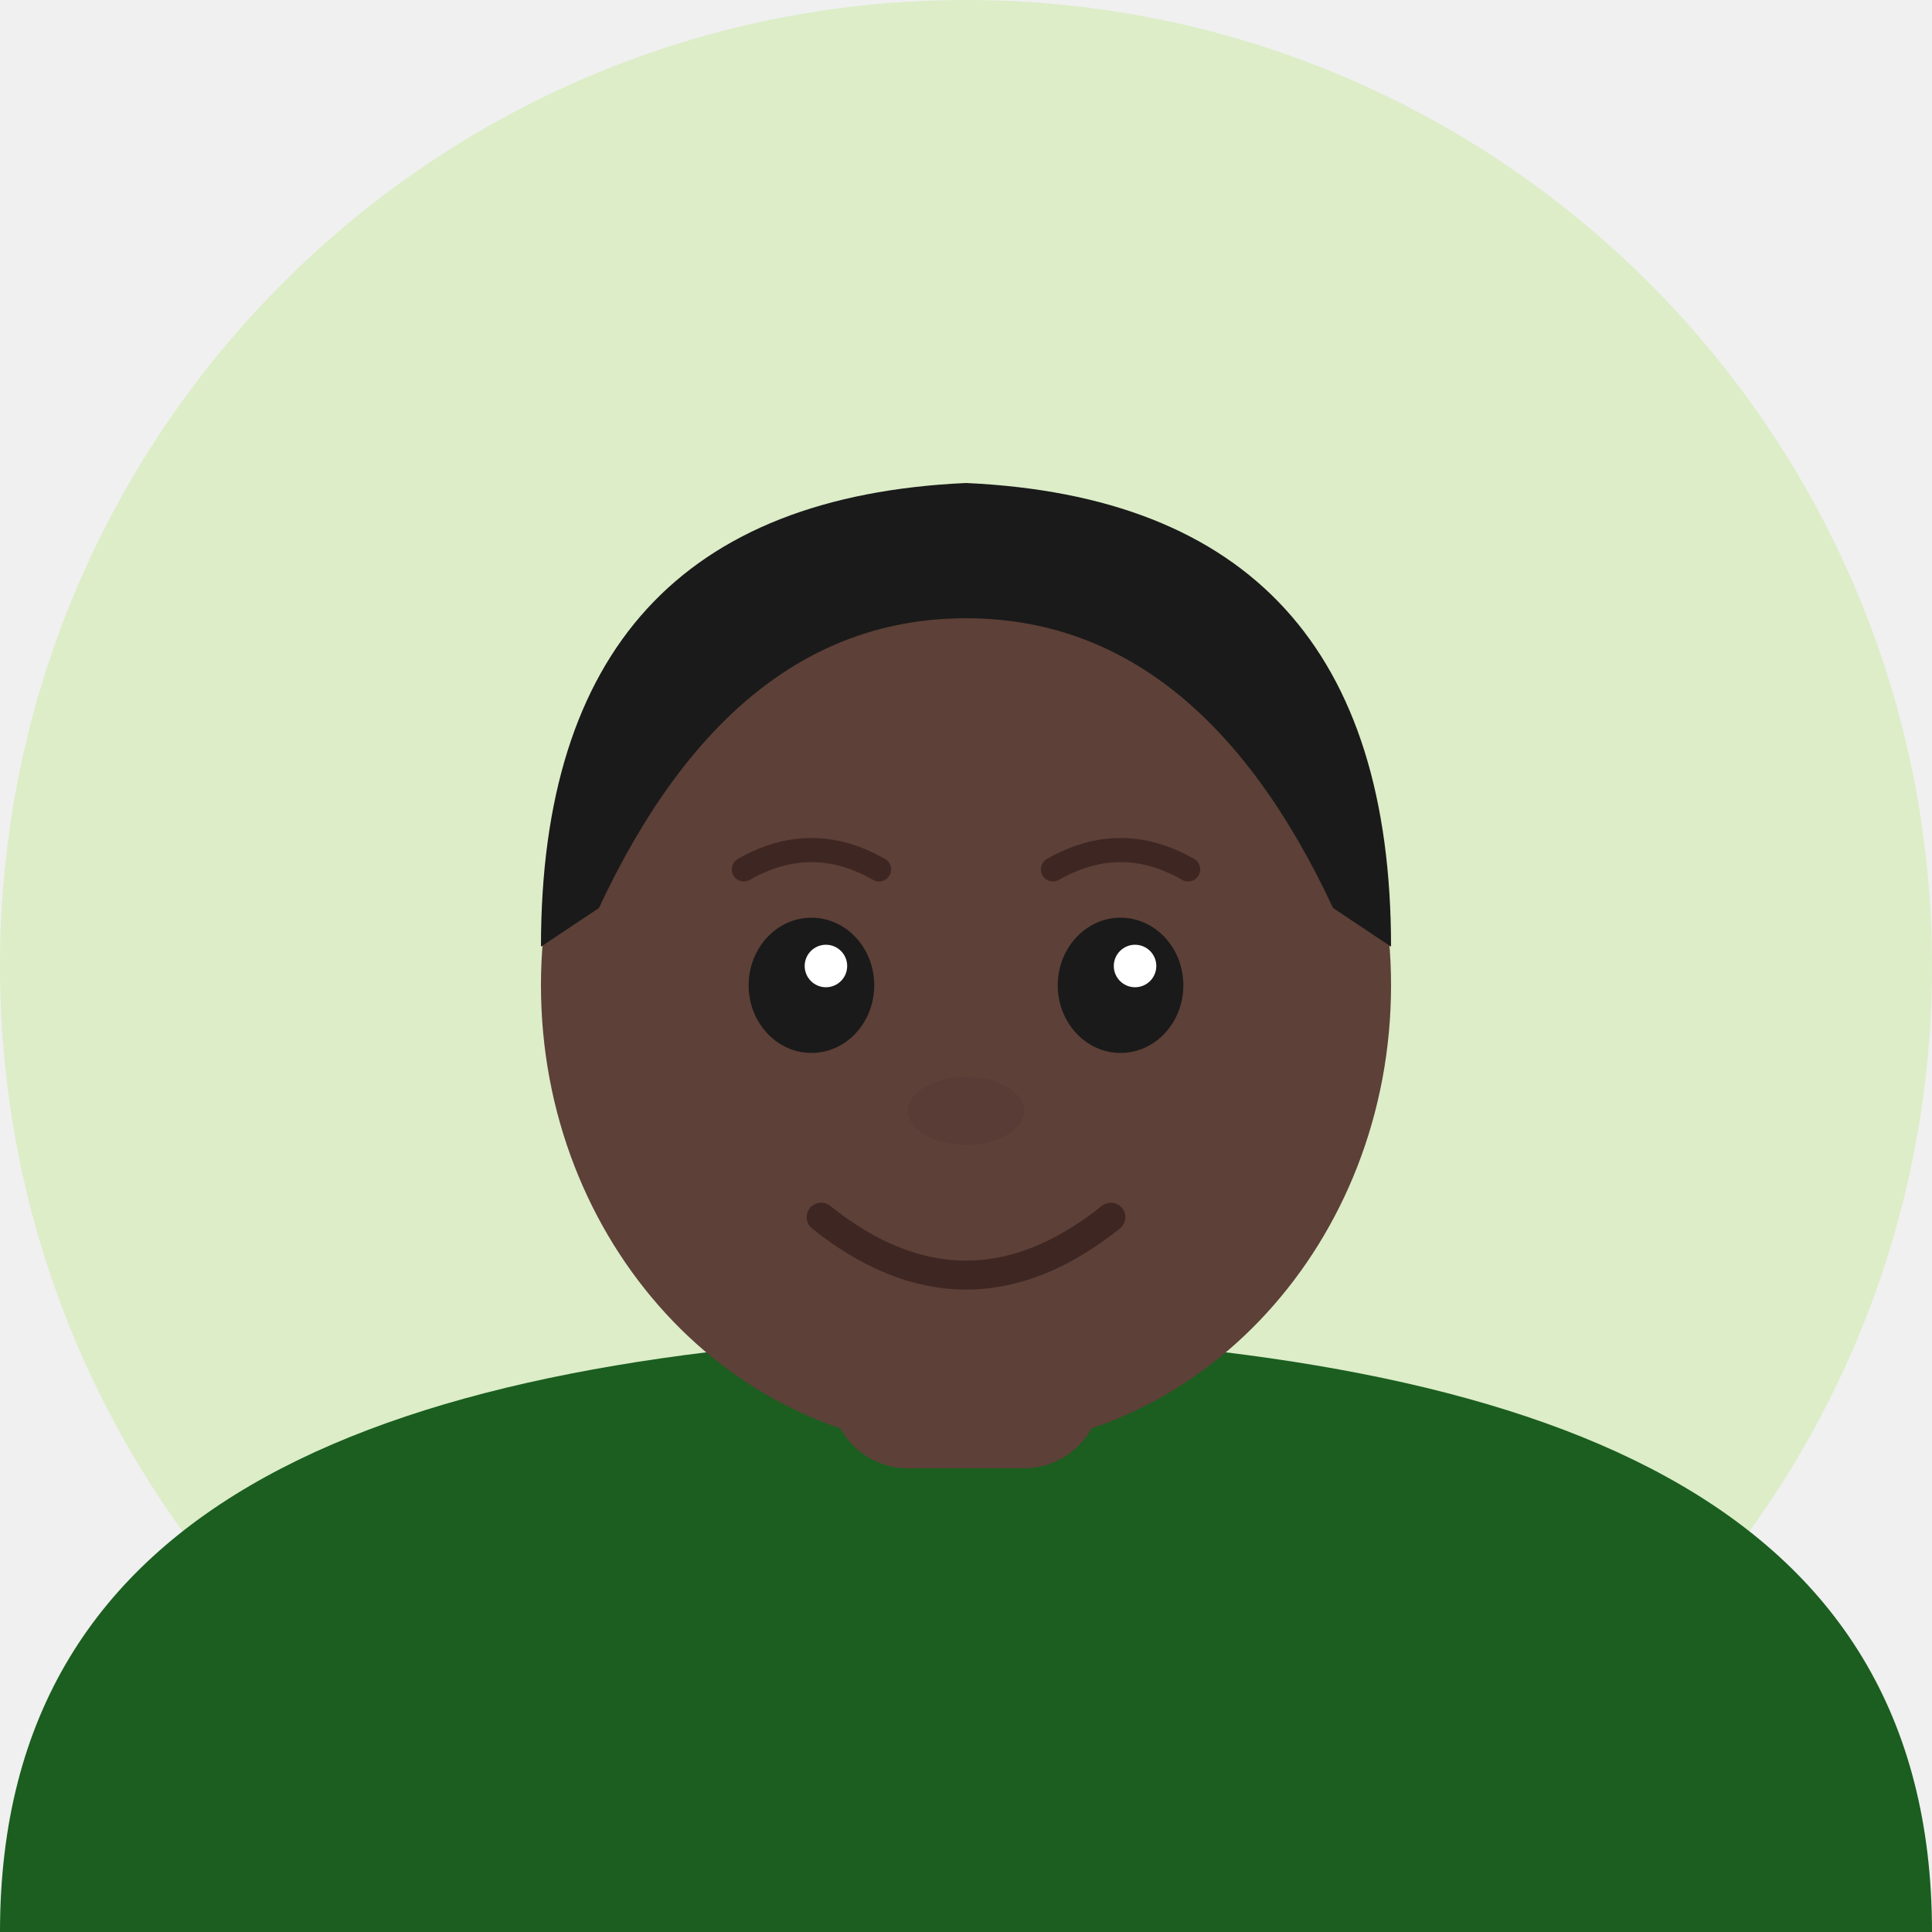
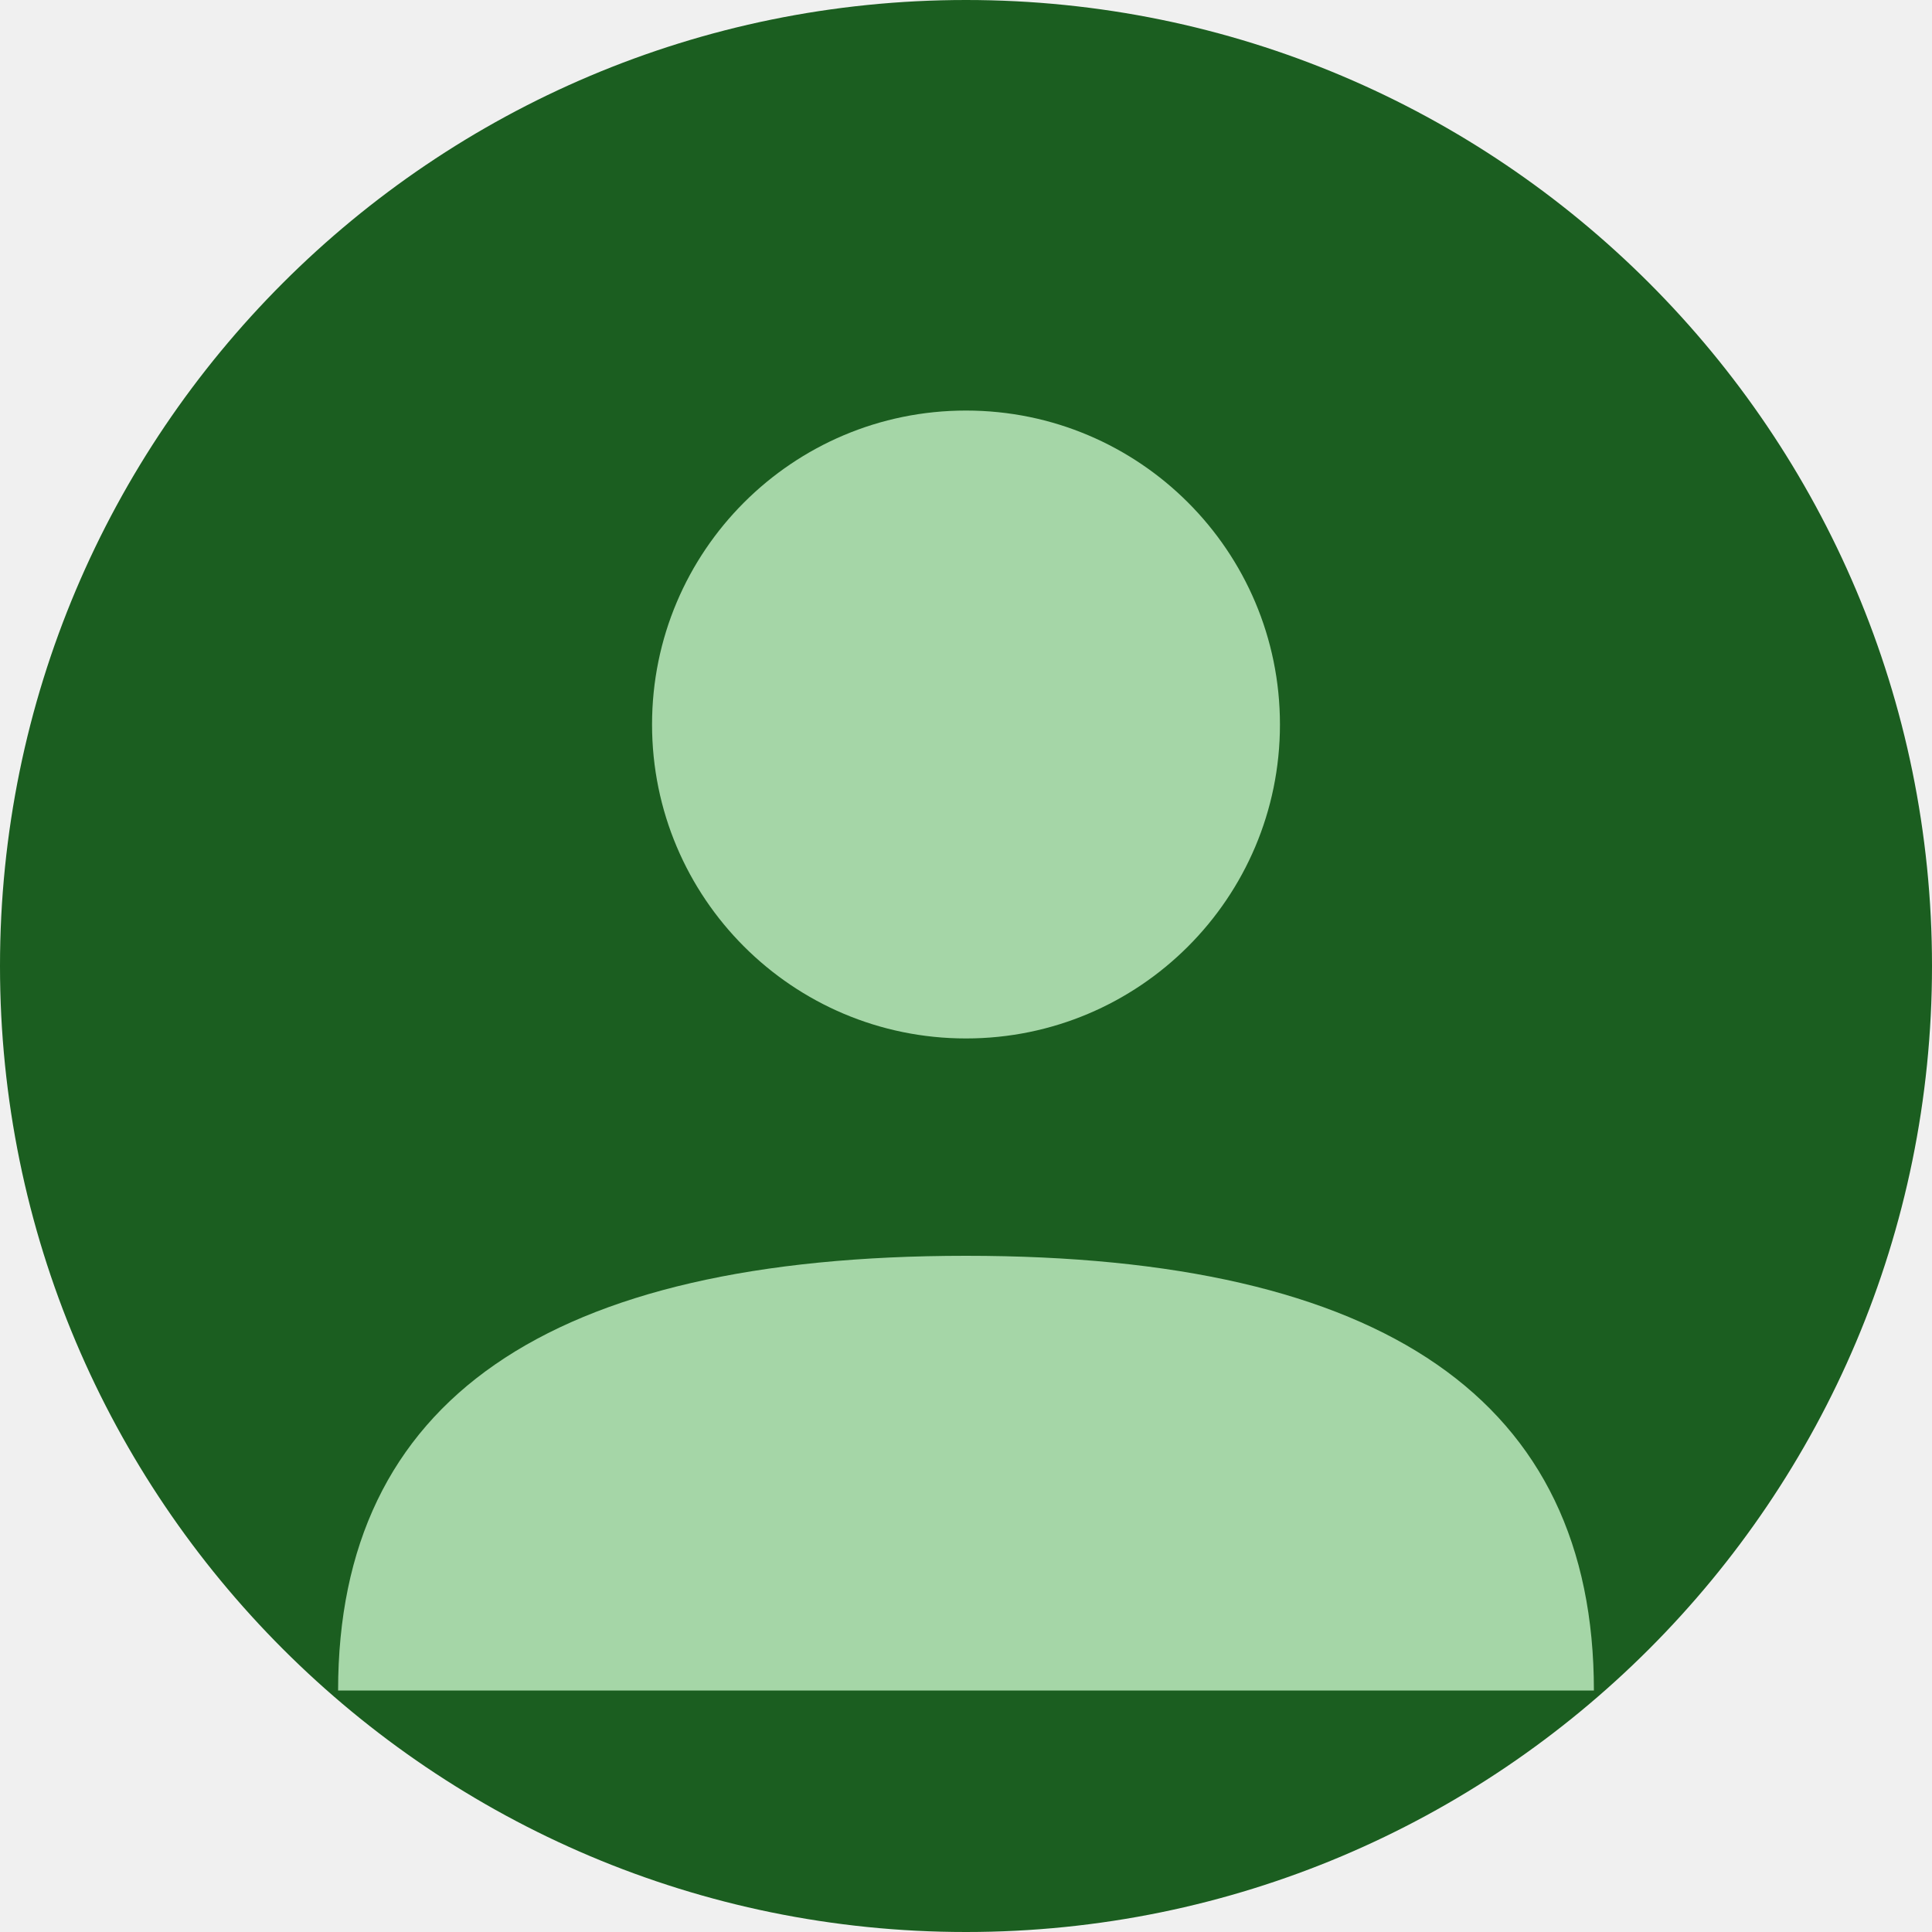
- <svg xmlns="http://www.w3.org/2000/svg" viewBox="0 0 200 200">
-   <circle cx="100" cy="100" r="100" fill="#DCEDC8" />
-   <path d="M0 200 C0 155 40 140 100 138 C160 140 200 155 200 200Z" fill="#1B5E20" />
-   <rect x="86" y="130" width="28" height="22" rx="8" fill="#5D4037" />
-   <ellipse cx="100" cy="102" rx="44" ry="48" fill="#5D4037" />
-   <path d="M56 98 Q56 52 100 50 Q144 52 144 98 L138 94 Q124 64 100 64 Q76 64 62 94Z" fill="#1A1A1A" />
-   <ellipse cx="84" cy="102" rx="6.5" ry="7" fill="#1A1A1A" />
-   <circle cx="85.5" cy="100" r="2.2" fill="white" />
-   <ellipse cx="116" cy="102" rx="6.5" ry="7" fill="#1A1A1A" />
-   <circle cx="117.5" cy="100" r="2.2" fill="white" />
-   <path d="M77 90 Q84 86 91 90" stroke="#3E2723" stroke-width="2.5" fill="none" stroke-linecap="round" />
-   <path d="M109 90 Q116 86 123 90" stroke="#3E2723" stroke-width="2.5" fill="none" stroke-linecap="round" />
-   <ellipse cx="100" cy="115" rx="6" ry="3.5" fill="#4E342E" opacity="0.3" />
-   <path d="M85 126 Q100 138 115 126" stroke="#3E2723" stroke-width="3" fill="none" stroke-linecap="round" />
+ <svg xmlns="http://www.w3.org/2000/svg" viewBox="0 0 80 80" width="80" height="80">
+   <circle cx="40" cy="40" r="40" fill="#1B5E20" />
+   <circle cx="40" cy="30" r="13" fill="#A5D6A7" />
+   <path d="M14 70 Q14 52 40 52 Q66 52 66 70" fill="#A5D6A7" />
</svg>
